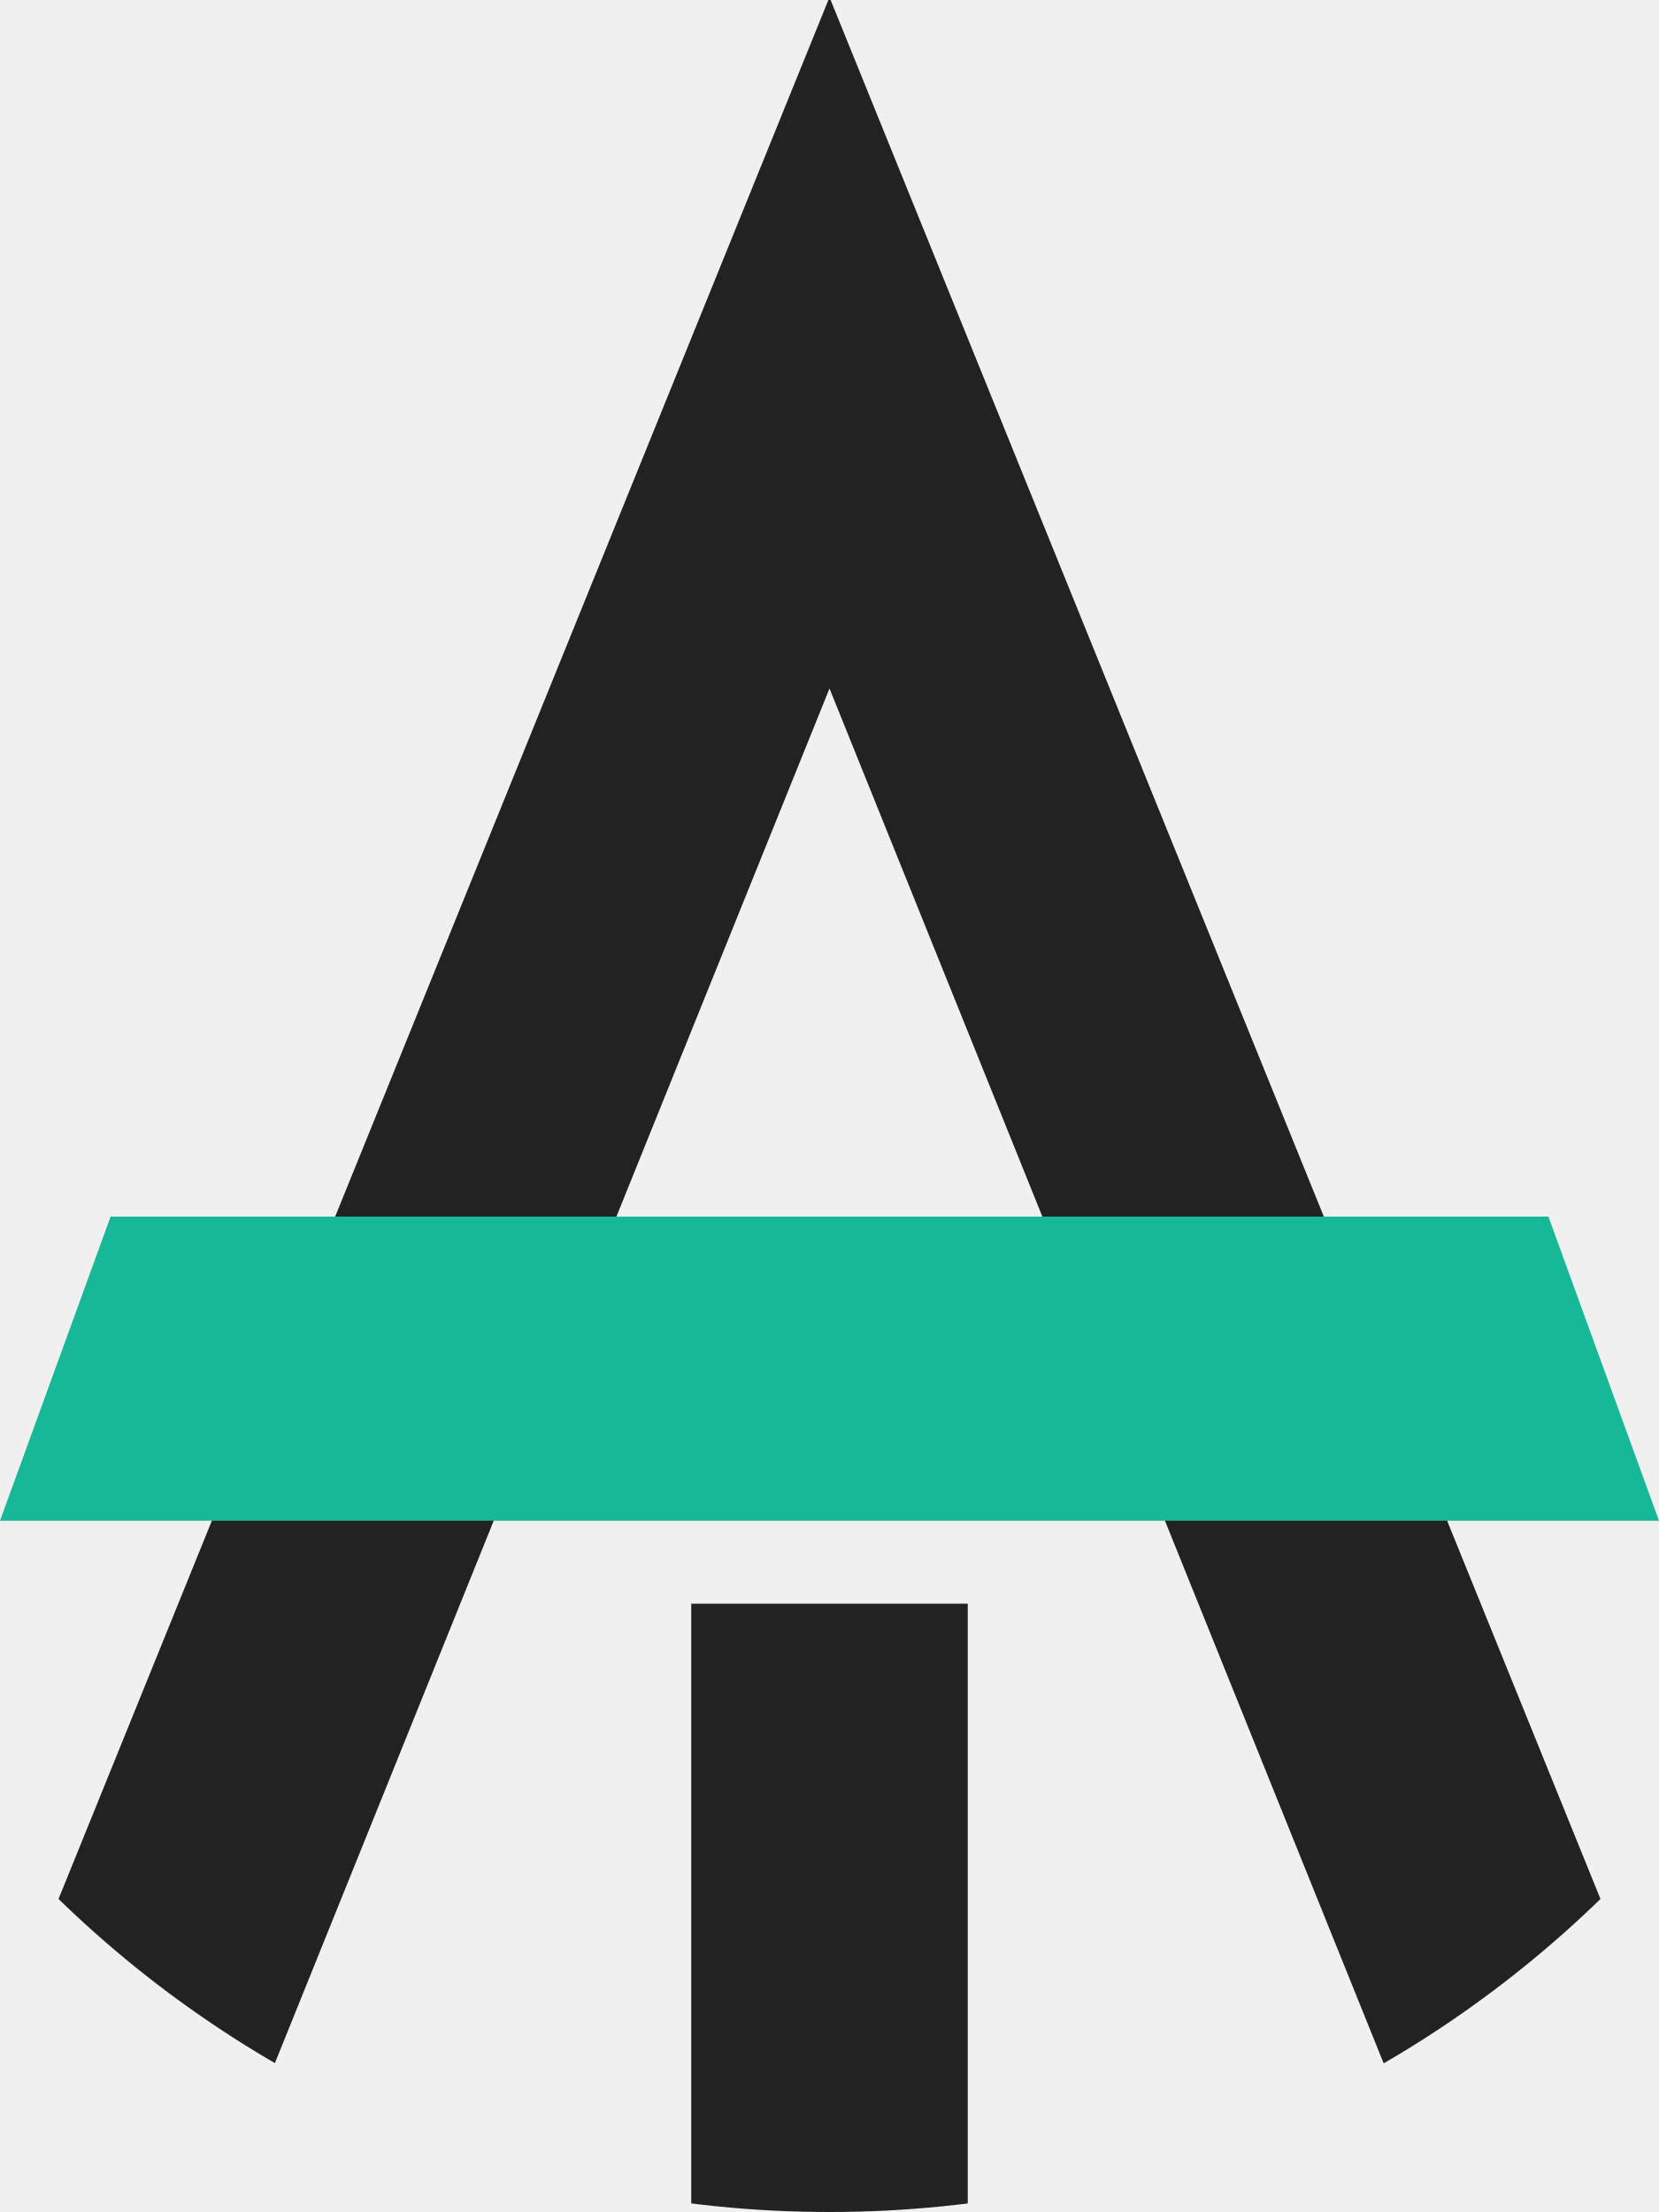
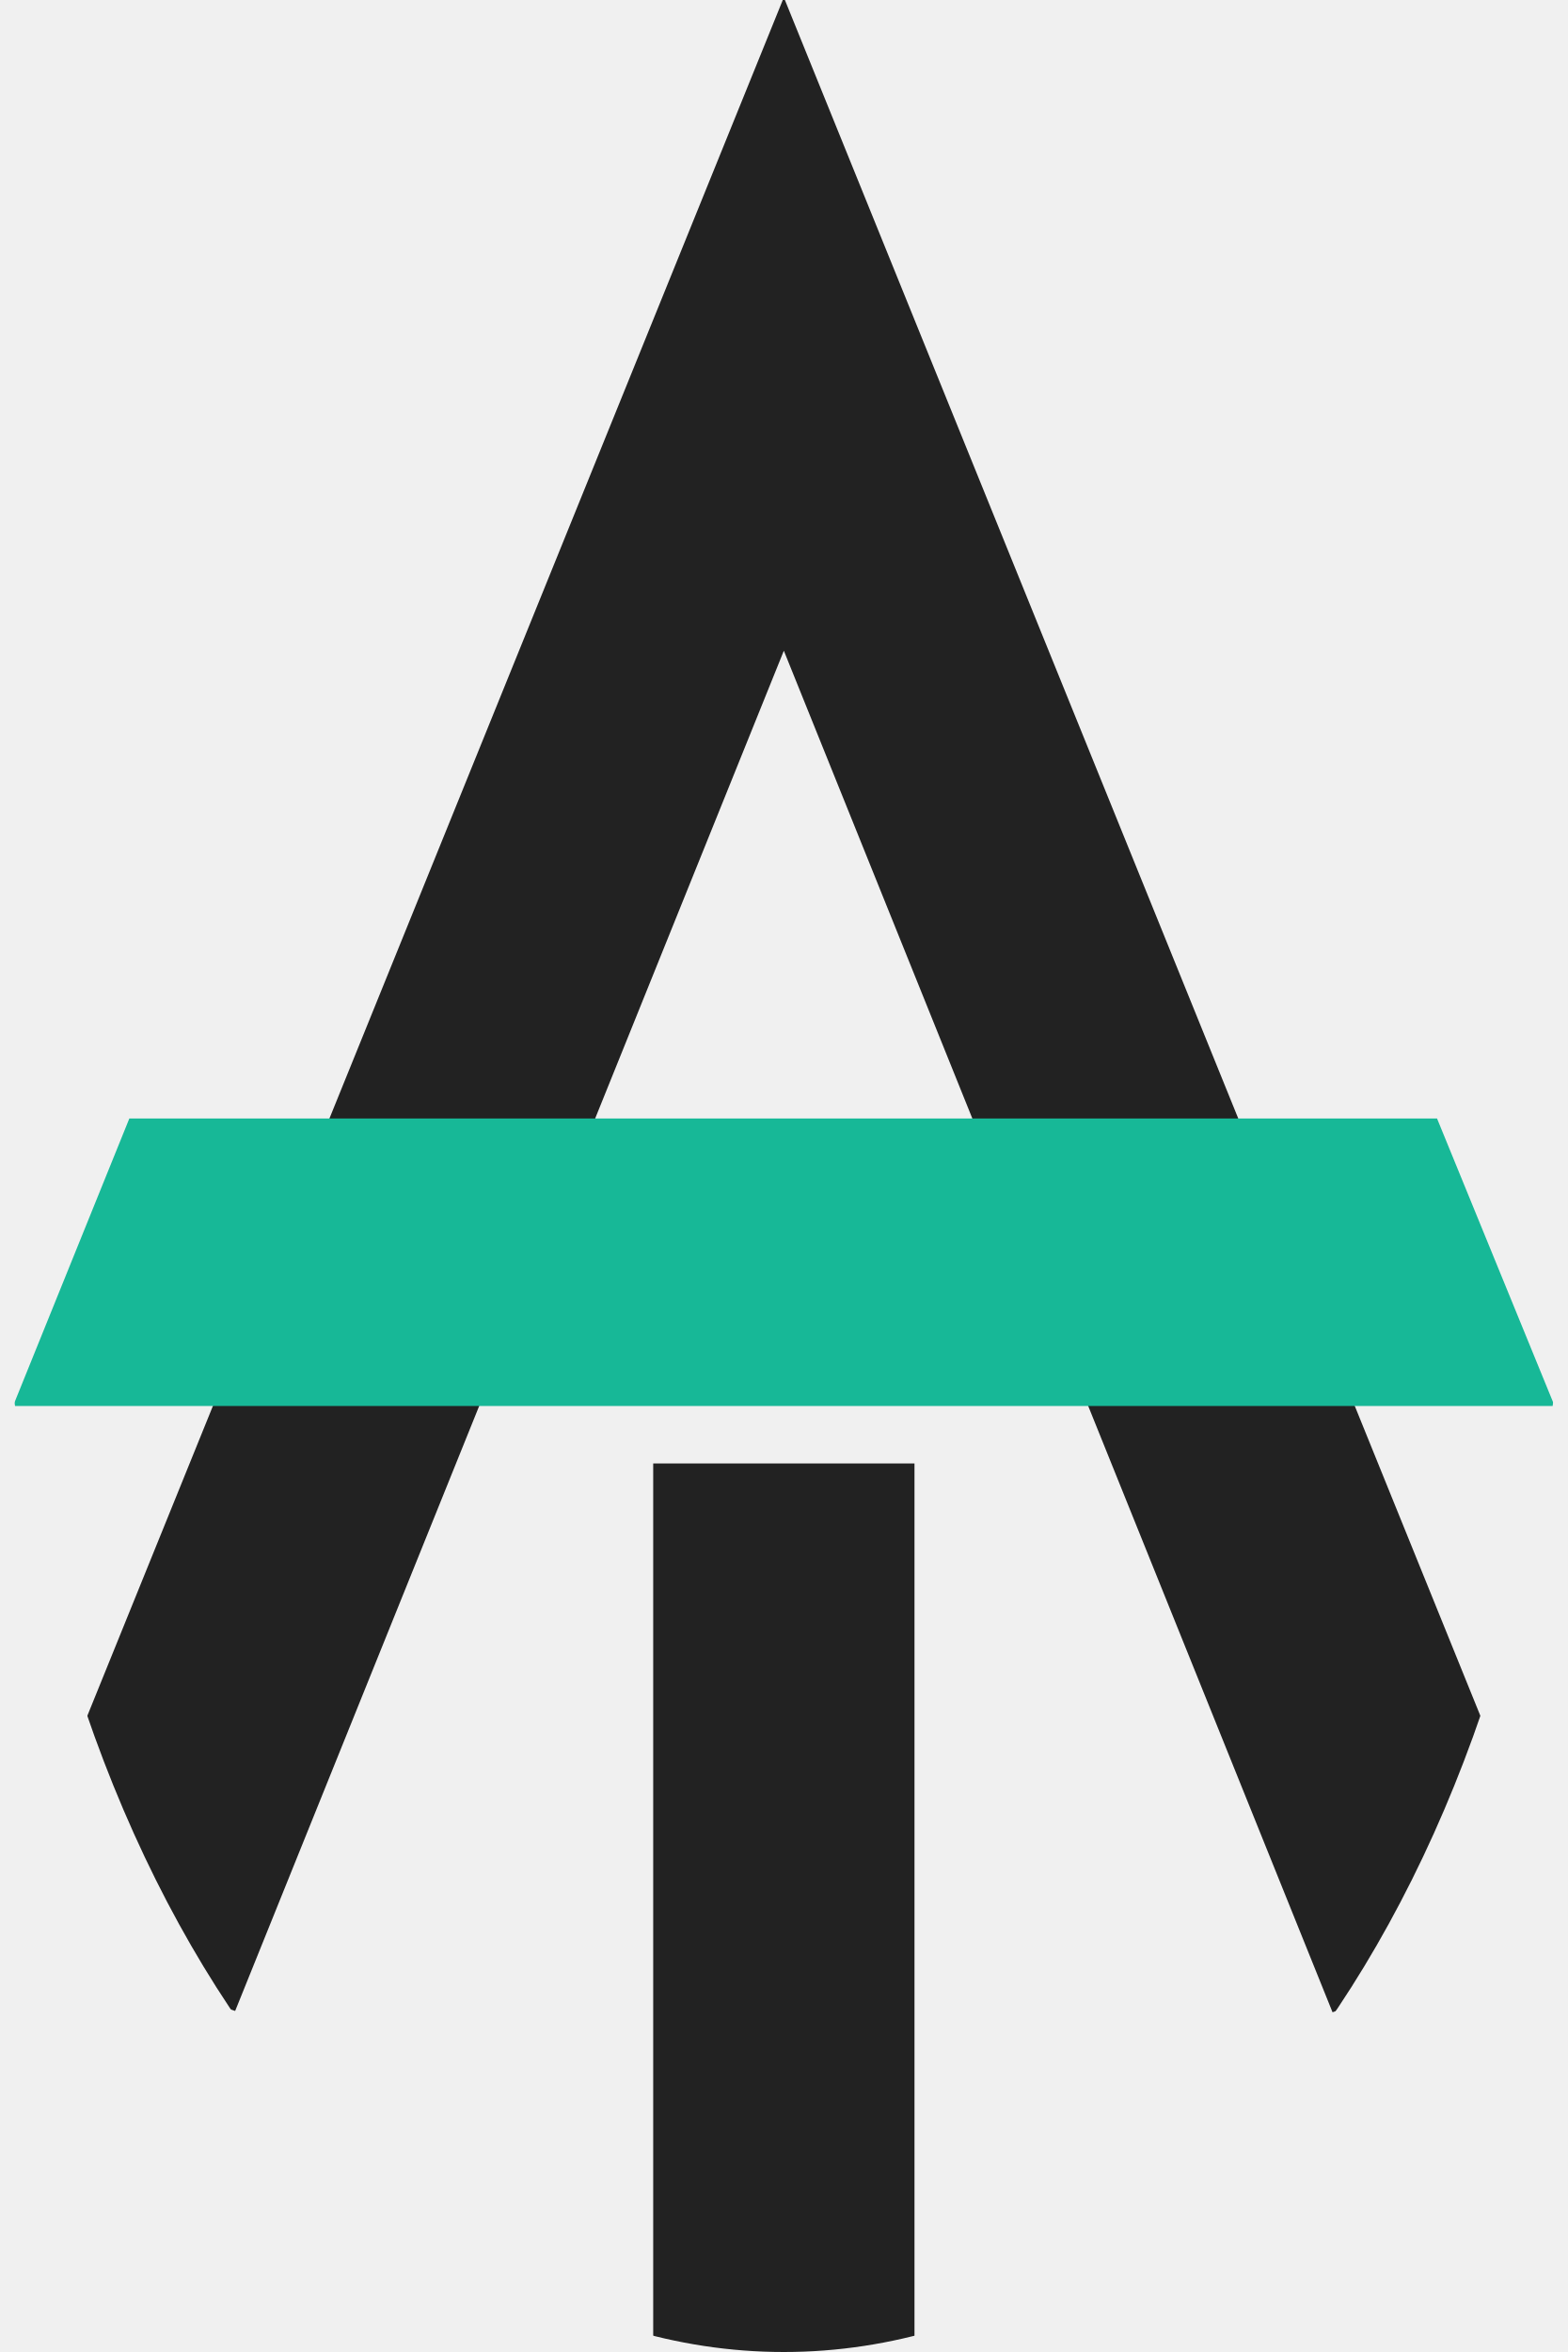
- <svg xmlns="http://www.w3.org/2000/svg" width="600" height="800" viewBox="0 0 600 800" fill="none">
-   <g clip-path="url(#clip0)">
-     <mask id="mask0" mask-type="alpha" maskUnits="userSpaceOnUse" x="-100" y="0" width="800" height="800">
-       <circle cx="300" cy="400" r="400" fill="white" />
-     </mask>
-     <g mask="url(#mask0)">
-       <path d="M0 739L300 -1L600 739L510 770L300 249L90 769.5L0 739Z" fill="#222222" />
-       <path d="M250 580V833H350V580H250Z" fill="#222222" />
-       <path d="M0 550L40 440H560L600 550H0Z" fill="#17B897" />
-     </g>
+ <svg xmlns="http://www.w3.org/2000/svg" width="600" height="900" viewBox="0 0 600 900" fill="none">
+   <mask id="mask0" mask-type="alpha" maskUnits="userSpaceOnUse" x="0" y="0" width="600" height="900">
+     <ellipse cx="300" cy="450" rx="300" ry="450" fill="white" />
+   </mask>
+   <g mask="url(#mask0)">
+     <path d="M0 739L300 -1L600 739L510 770L300 249L90 769.5L0 739Z" fill="#222222" />
+     <path d="M250 560V900H350V560H250Z" fill="#222222" />
+     <path d="M5 538L49.5 428H550L595 538H5Z" fill="#17B897" />
  </g>
-   <defs>
-     <clipPath id="clip0">
-       <rect width="600" height="800" fill="white" />
-     </clipPath>
-   </defs>
</svg>
